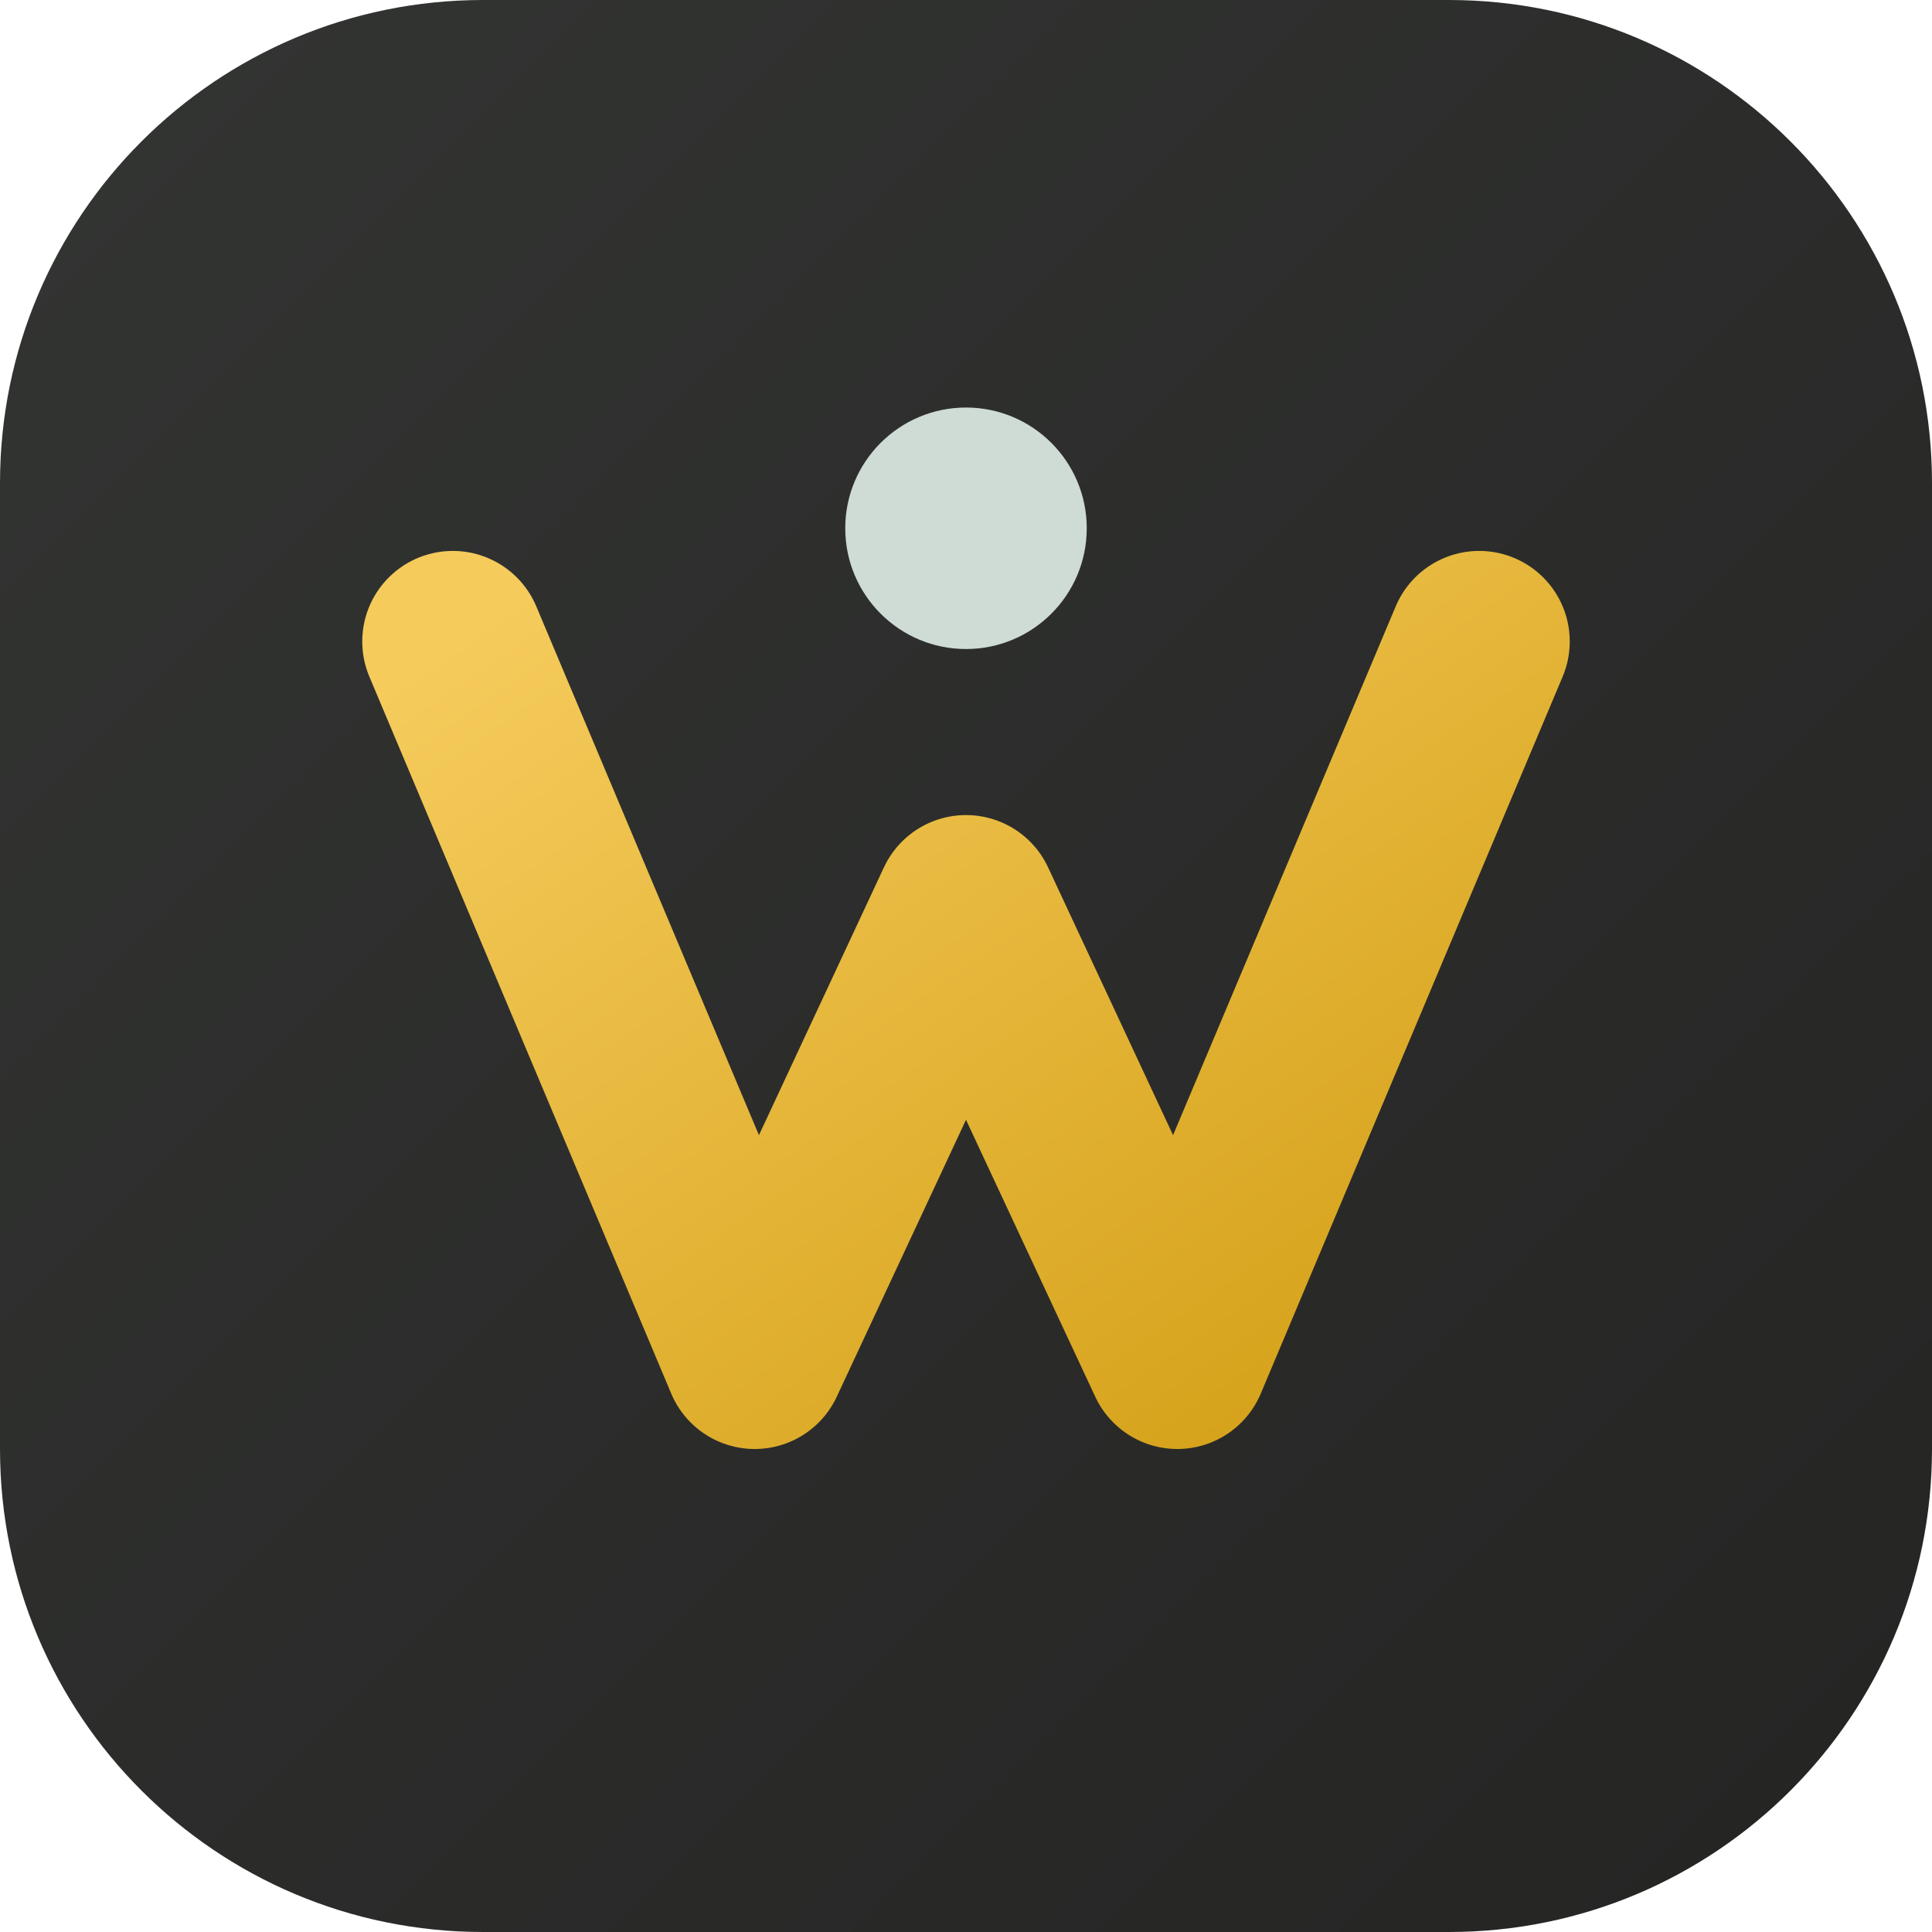
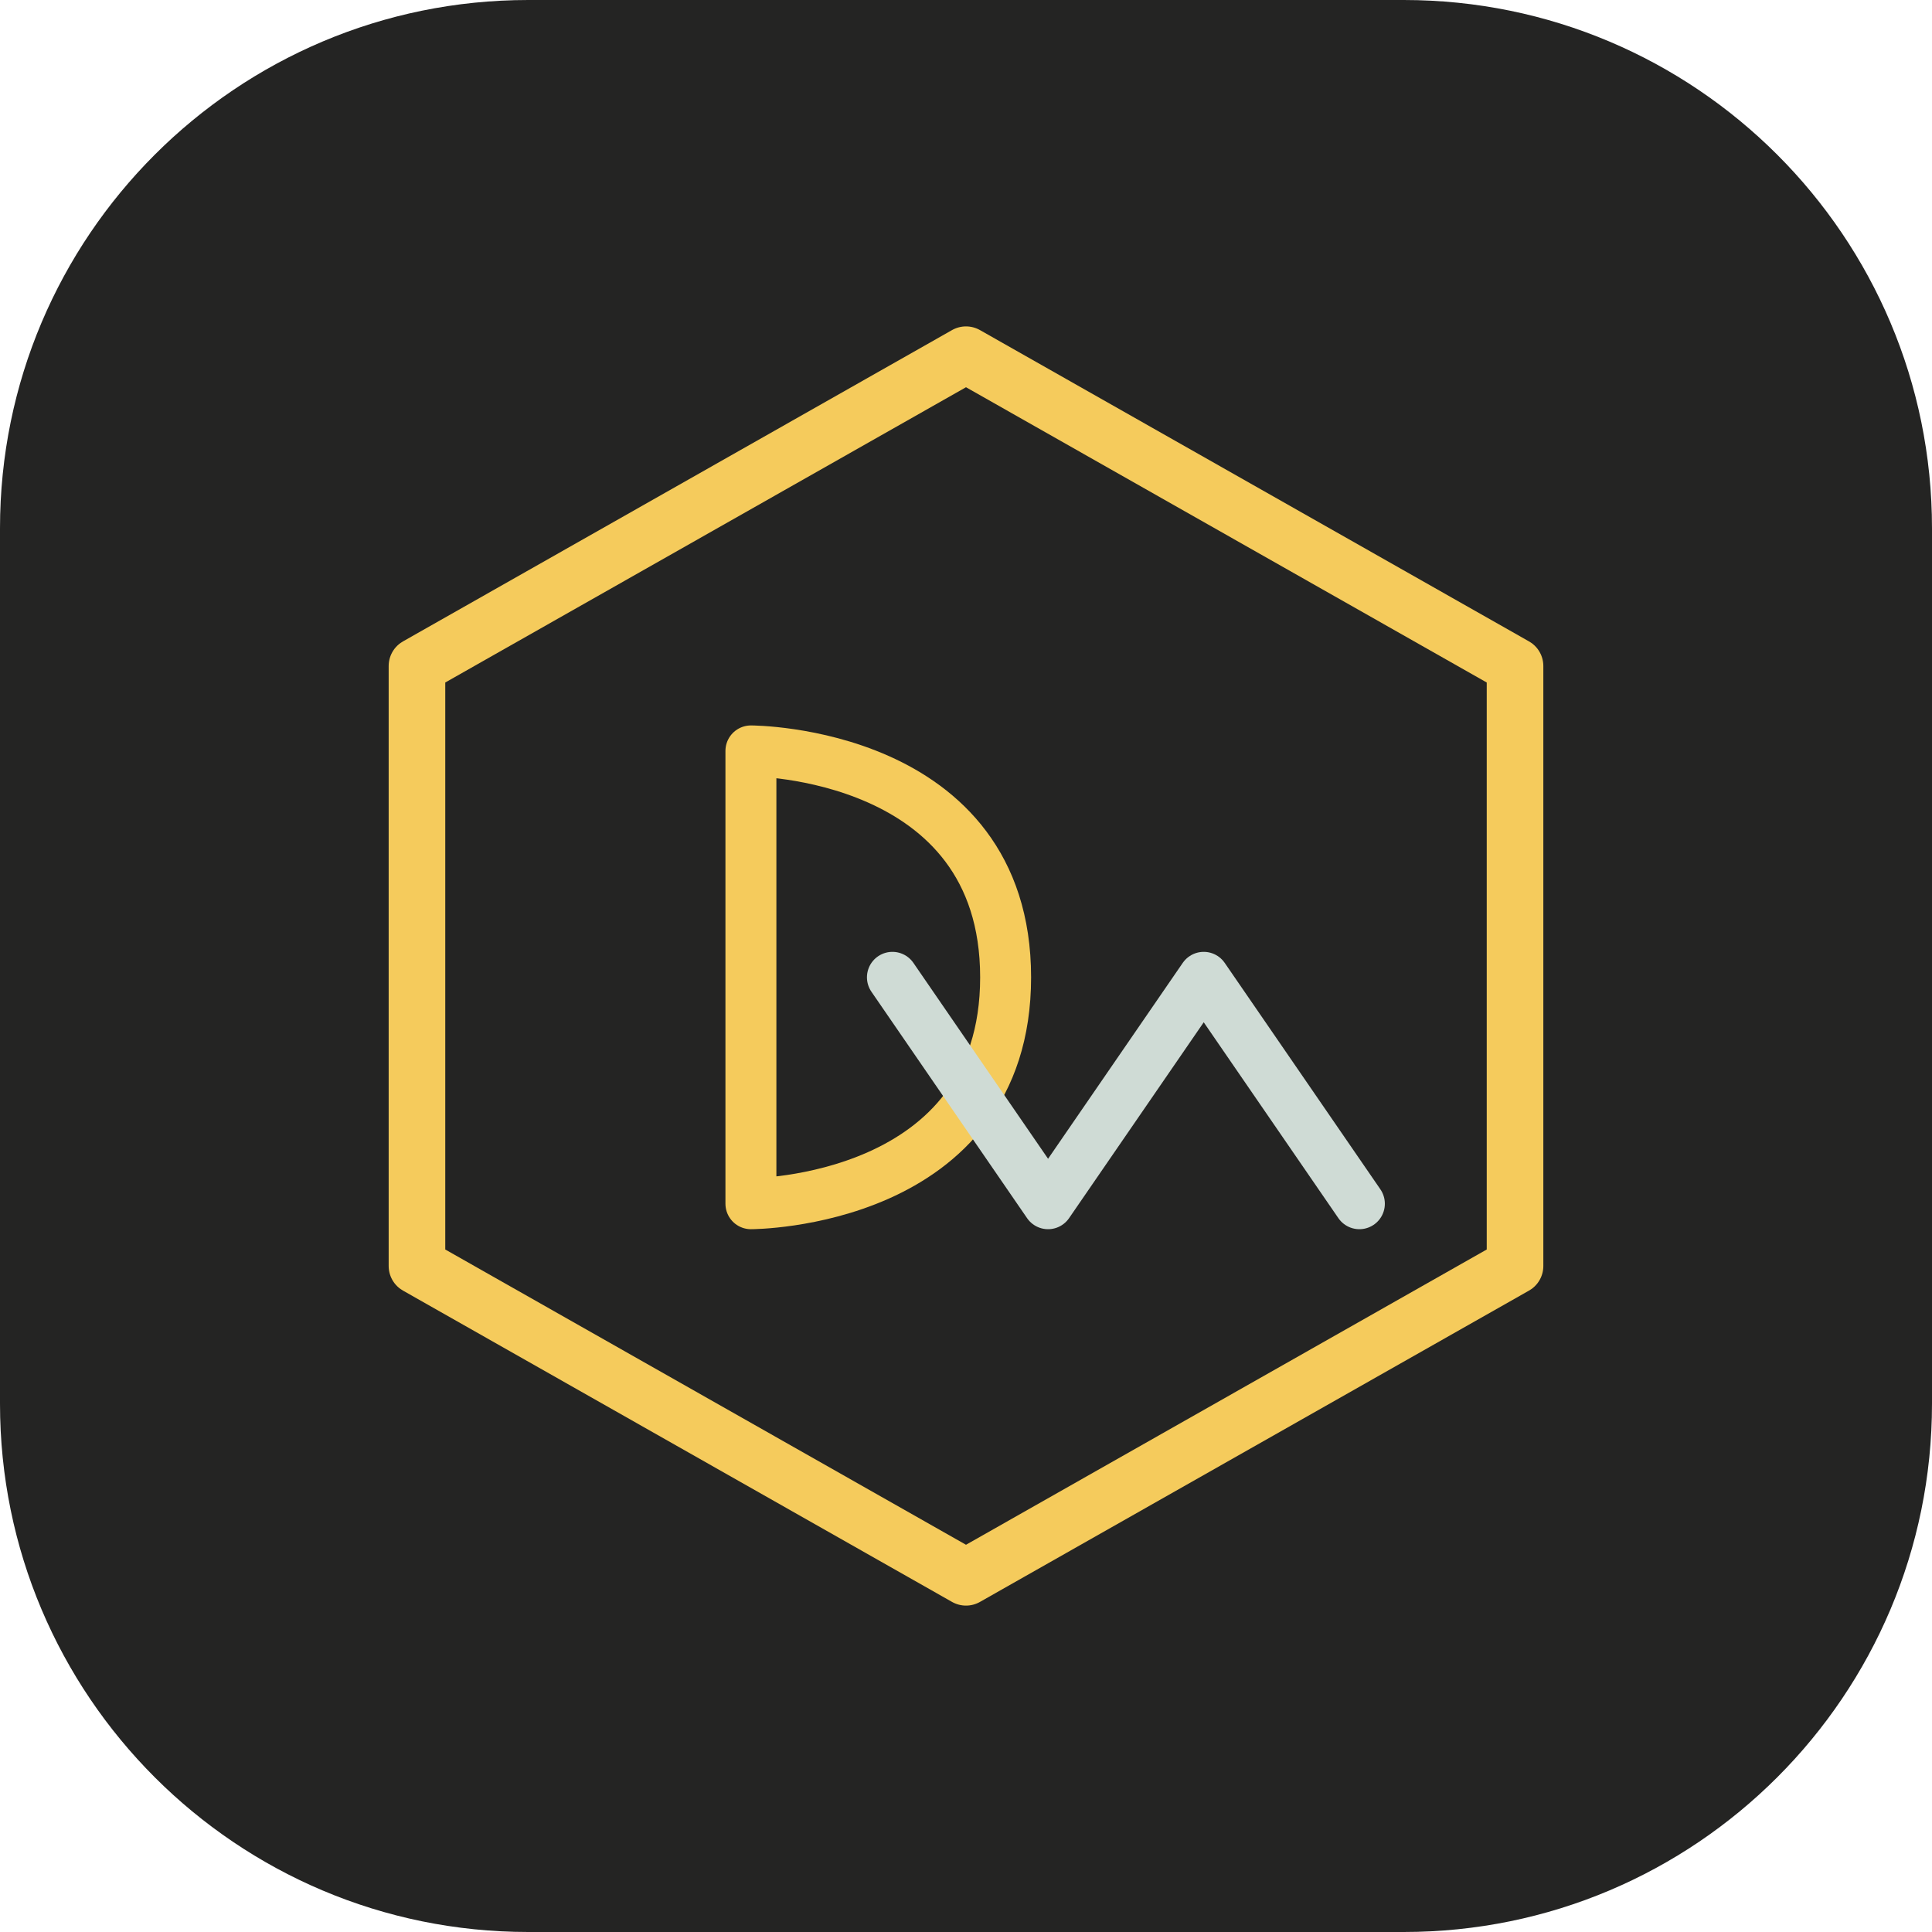
- <svg xmlns="http://www.w3.org/2000/svg" viewBox="0 0 512 512">
-   <defs>
-     <linearGradient id="bg" x1="0%" y1="0%" x2="100%" y2="100%">
-       <stop offset="0%" stop-color="#333533" />
-       <stop offset="100%" stop-color="#242423" />
-     </linearGradient>
-     <linearGradient id="gold" x1="0%" y1="0%" x2="100%" y2="100%">
-       <stop offset="0%" stop-color="#f5cb5c" />
-       <stop offset="100%" stop-color="#D4A017" />
-     </linearGradient>
-   </defs>
-   <rect width="512" height="512" rx="128" fill="url(#bg)" />
-   <path d="M120 170 L200 360 L256 240 L312 360 L392 170" fill="none" stroke="url(#gold)" stroke-width="48" stroke-linecap="round" stroke-linejoin="round" />
-   <circle cx="256" cy="140" r="32" fill="#cfdbd5" />
+ <svg xmlns="http://www.w3.org/2000/svg" viewBox="0 0 512 512" width="100%" height="100%">
+   <rect width="512" height="512" rx="140" fill="#242423" />
+   <g transform="translate(64, 64) scale(0.75)">
+     <path d="M256 40 L450 150 L450 362 L256 472 L62 362 L62 150 Z" fill="none" stroke="#f5cb5c" stroke-width="20" stroke-linejoin="round" />
+     <path d="M180 180 V340 C180 340 270 340 270 260 C270 180 180 180 180 180 Z" fill="none" stroke="#f5cb5c" stroke-width="18" stroke-linecap="round" stroke-linejoin="round" />
+     <path d="M230 260 L285 340 L340 260 L395 340" fill="none" stroke="#cfdbd5" stroke-width="18" stroke-linecap="round" stroke-linejoin="round" />
+   </g>
</svg>
